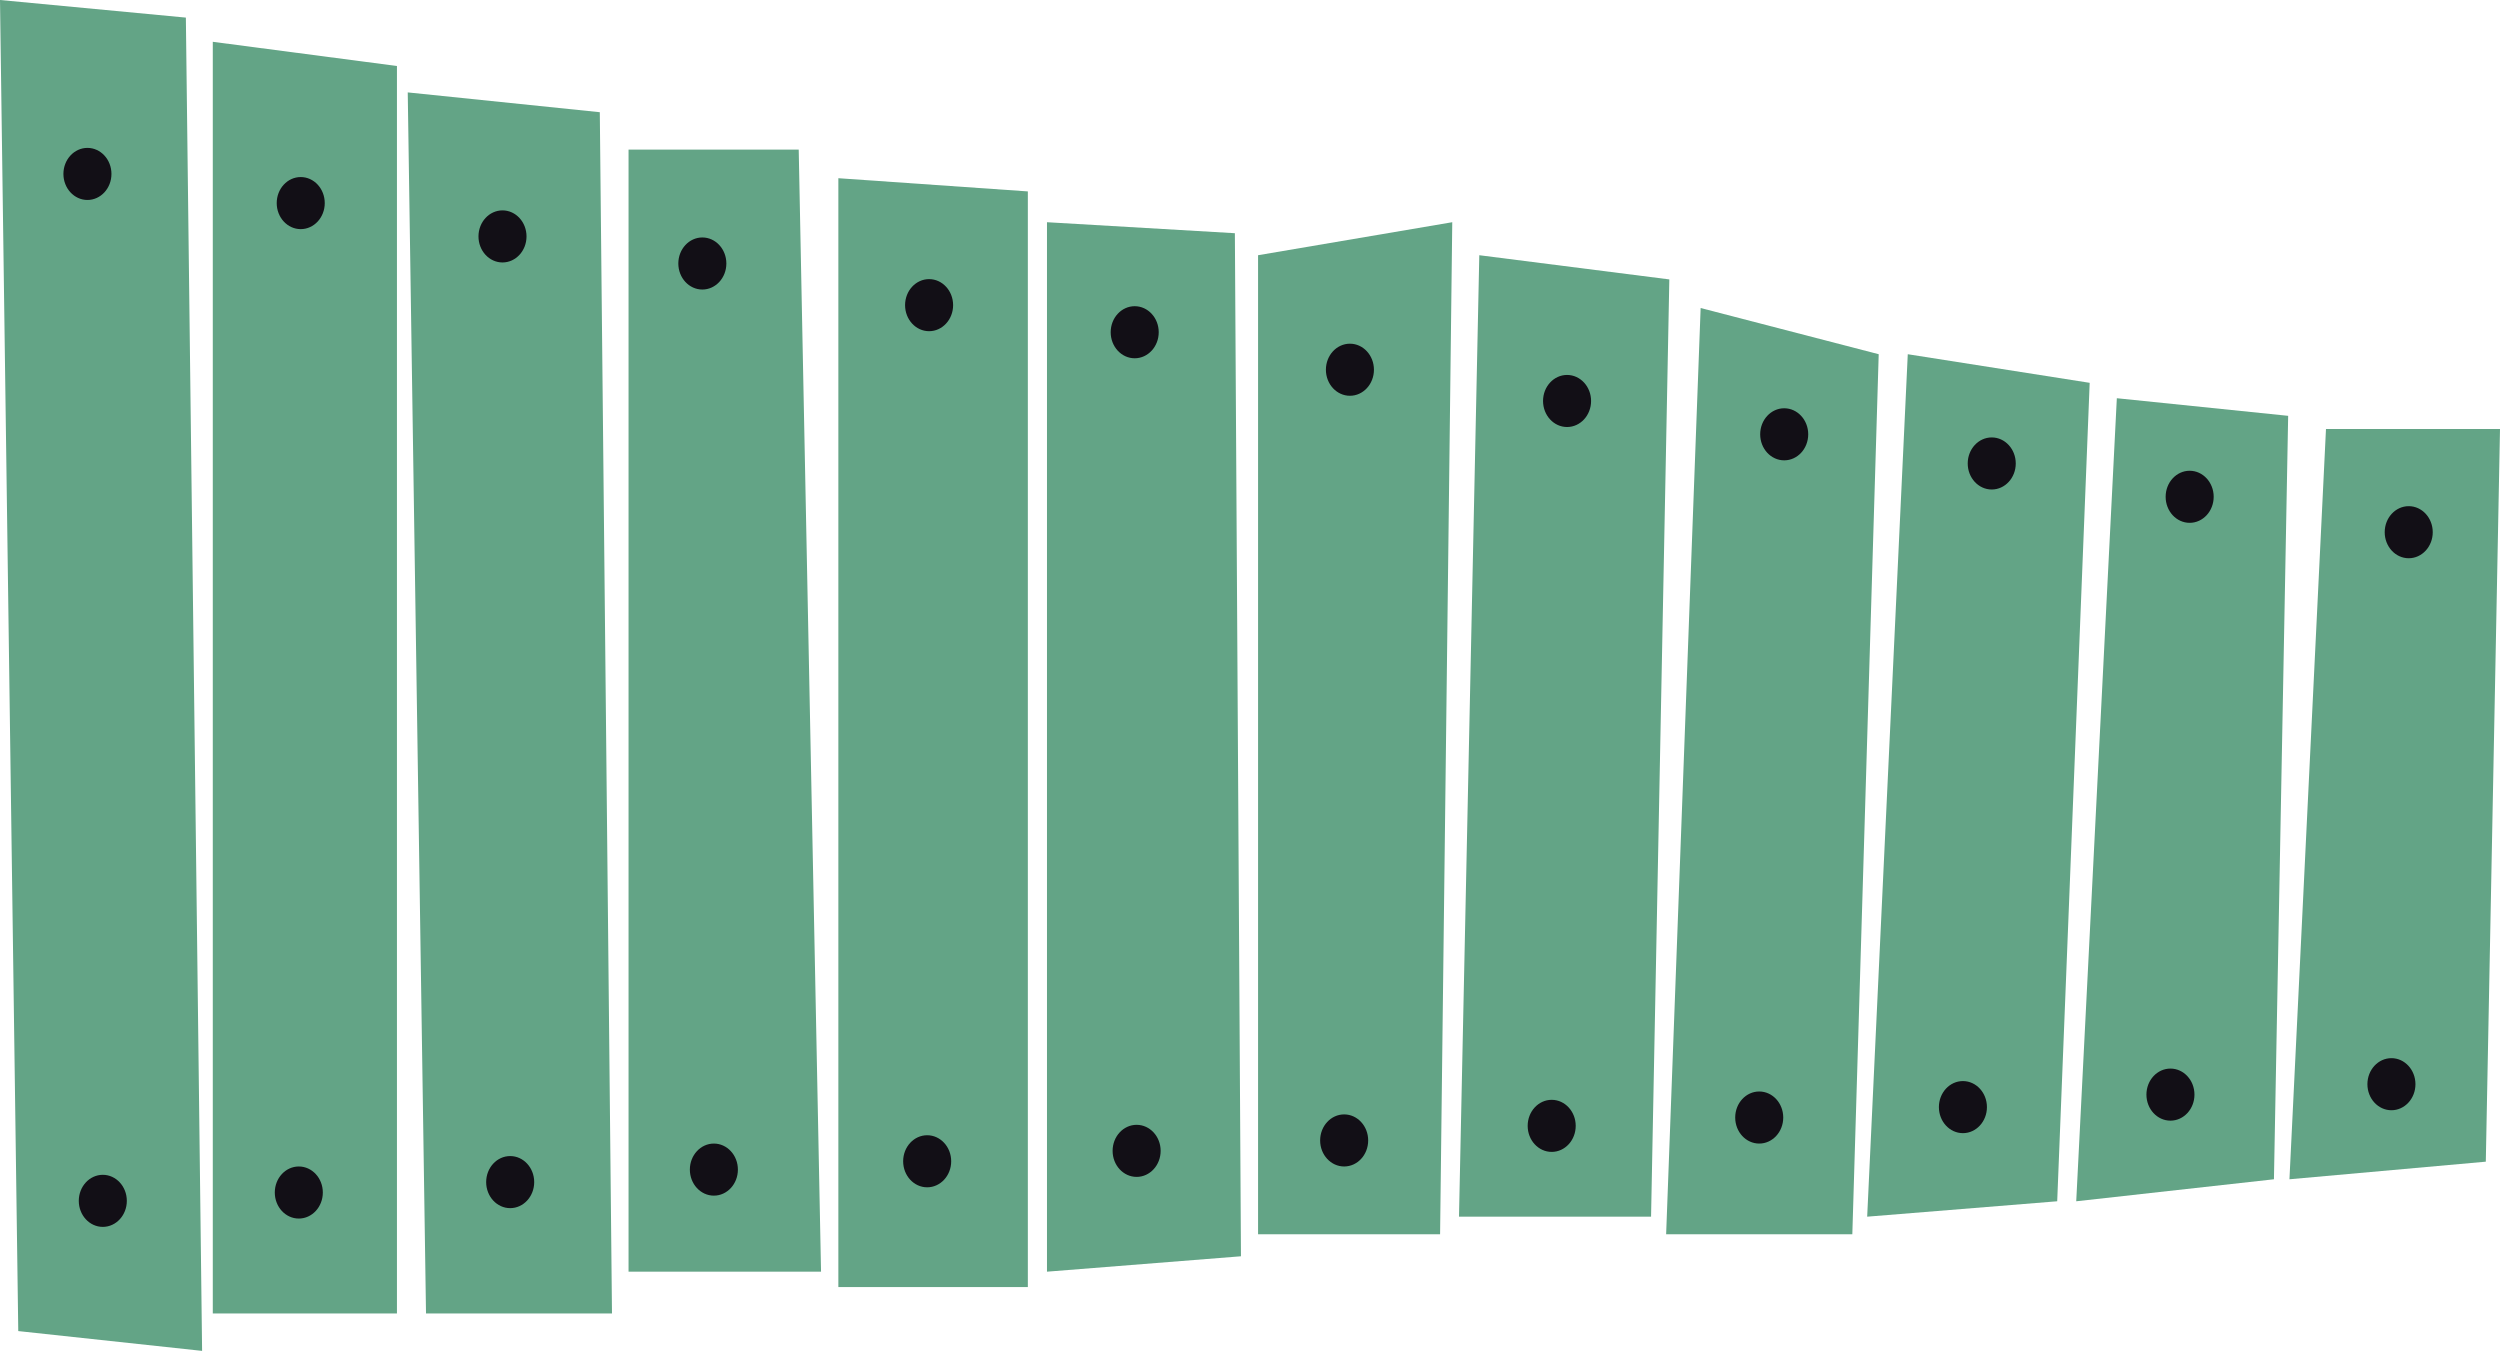
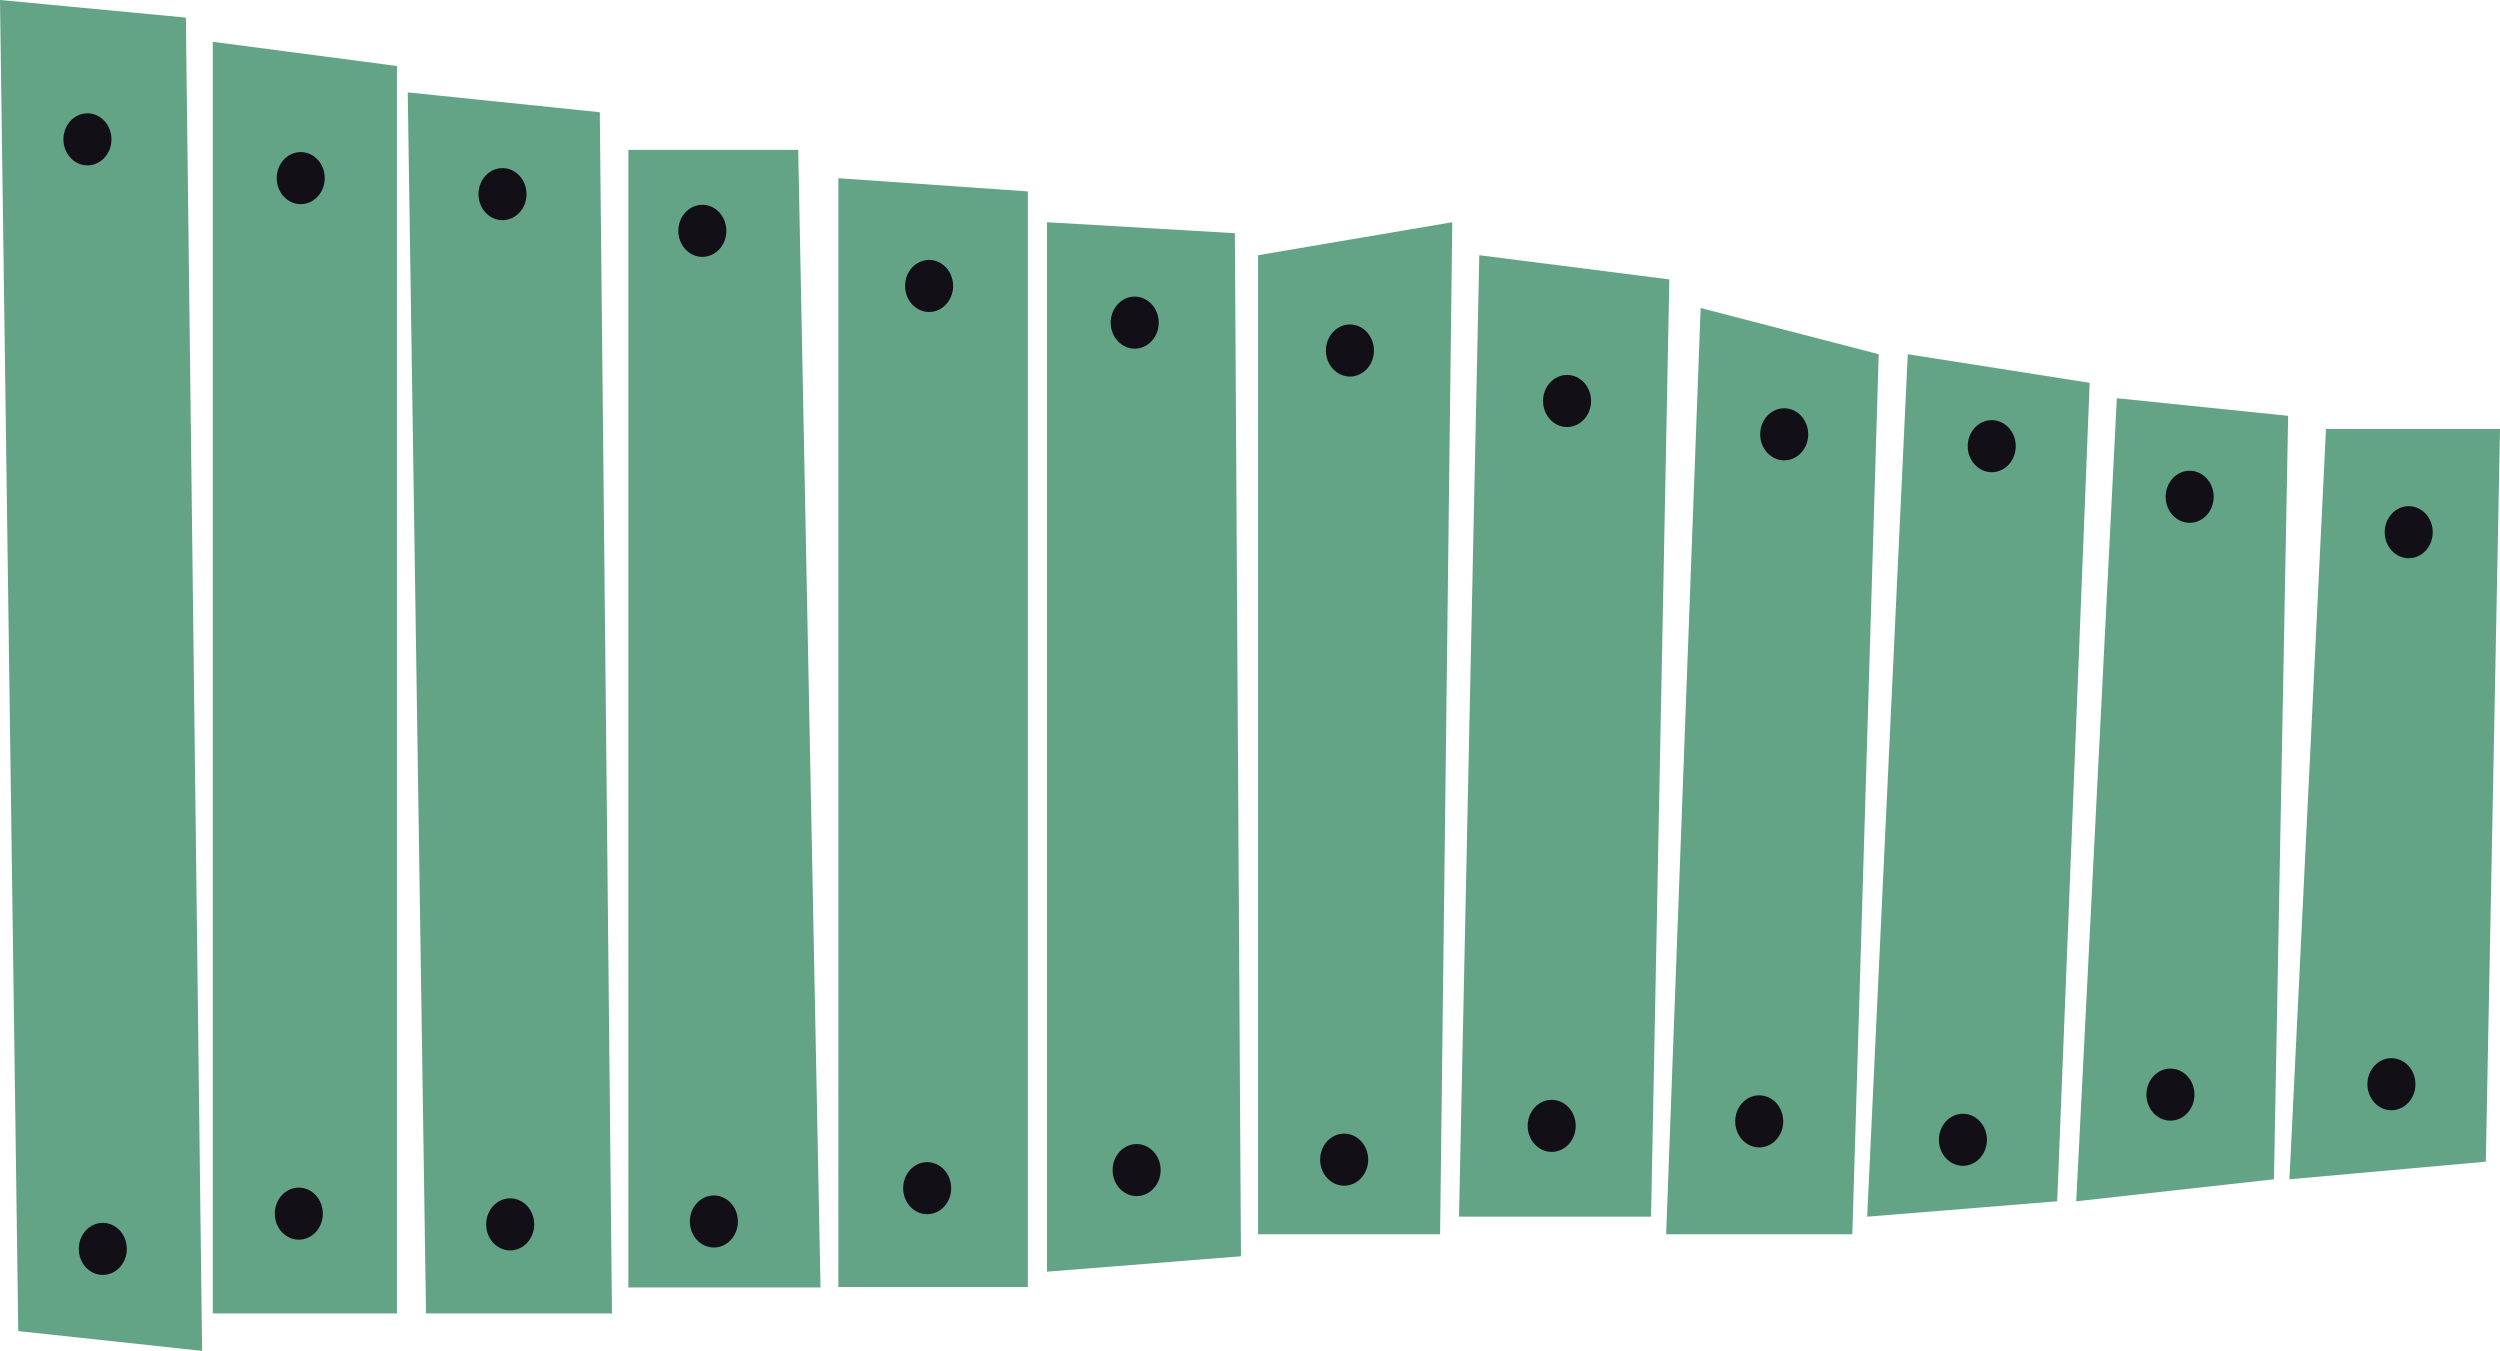
<svg xmlns="http://www.w3.org/2000/svg" width="1301" height="703" viewBox="0 0 1301 703" fill="none">
  <path d="M1191.43 613.694L1210.44 223.265H1301L1293.61 604.534L1191.43 613.694Z" fill="#63A486" />
  <path d="M1080.47 625.143L1101.6 207.236L1190.76 216.396L1183.36 613.694L1080.47 625.143Z" fill="#63A486" />
  <path d="M971.68 633.158L992.804 184.337L1087.47 199.221L1070.57 625.143L971.68 633.158Z" fill="#63A486" />
  <path d="M867.057 642.317L885.013 160.293L977.68 184.337L963.949 642.317H867.057Z" fill="#63A486" />
  <path d="M759.264 633.158L769.826 132.814L868.718 145.409L859.212 633.158H759.264Z" fill="#63A486" />
  <path d="M654.697 642.318V132.814L755.758 115.64L749.421 642.318H654.697Z" fill="#63A486" />
  <path d="M544.849 661.782V115.64L642.629 121.365L645.797 653.767L544.849 661.782Z" fill="#63A486" />
  <path d="M436.281 669.797V92.741L534.892 99.611V669.797H436.281Z" fill="#63A486" />
-   <path d="M327.096 661.782V77.857H415.651L427.269 661.782H327.096Z" fill="#63A486" />
+   <path d="M327 670V78H415.402L427 670H327Z" fill="#63A486" />
  <path d="M221.697 683.536L212.19 48.088L312.139 58.392L318.477 683.536H221.697Z" fill="#63A486" />
  <path d="M110.736 683.536V21.754L206.573 34.348V683.536H110.736Z" fill="#63A486" />
  <path d="M9.506 692.695L0 0L96.724 9.16L105.174 703L9.506 692.695Z" fill="#63A486" />
-   <ellipse cx="12.5" cy="13.55" rx="12.5" ry="13.55" transform="matrix(-1 0 0 1 58 76.9636)" fill="#120F16" />
-   <ellipse cx="12.5" cy="13.55" rx="12.5" ry="13.55" transform="matrix(-1 0 0 1 169 92.1393)" fill="#120F16" />
-   <ellipse cx="12.5" cy="13.55" rx="12.5" ry="13.55" transform="matrix(-1 0 0 1 66 611.372)" fill="#120F16" />
-   <ellipse cx="12.5" cy="13.55" rx="12.5" ry="13.55" transform="matrix(-1 0 0 1 168 607.036)" fill="#120F16" />
-   <ellipse cx="12.5" cy="13.55" rx="12.5" ry="13.55" transform="matrix(-1 0 0 1 278 601.616)" fill="#120F16" />
-   <ellipse cx="12.5" cy="13.55" rx="12.5" ry="13.55" transform="matrix(-1 0 0 1 274 109.483)" fill="#120F16" />
-   <ellipse cx="12.5" cy="13.55" rx="12.5" ry="13.55" transform="matrix(-1 0 0 1 378 123.575)" fill="#120F16" />
-   <ellipse cx="12.5" cy="13.55" rx="12.5" ry="13.55" transform="matrix(-1 0 0 1 496 145.255)" fill="#120F16" />
-   <ellipse cx="12.5" cy="13.55" rx="12.5" ry="13.55" transform="matrix(-1 0 0 1 603 159.347)" fill="#120F16" />
-   <ellipse cx="12.5" cy="13.55" rx="12.5" ry="13.55" transform="matrix(-1 0 0 1 715 178.859)" fill="#120F16" />
+   <ellipse cx="12.5" cy="13.55" rx="12.5" ry="13.55" transform="matrix(-1 0 0 1 58 58.9636)" fill="#120F16" />
+   <ellipse cx="12.5" cy="13.55" rx="12.5" ry="13.55" transform="matrix(-1 0 0 1 169 79.1393)" fill="#120F16" />
+   <ellipse cx="12.5" cy="13.55" rx="12.5" ry="13.55" transform="matrix(-1 0 0 1 66 636.372)" fill="#120F16" />
+   <ellipse cx="12.5" cy="13.55" rx="12.5" ry="13.55" transform="matrix(-1 0 0 1 168 618.036)" fill="#120F16" />
+   <ellipse cx="12.5" cy="13.55" rx="12.5" ry="13.55" transform="matrix(-1 0 0 1 278 623.616)" fill="#120F16" />
+   <ellipse cx="12.5" cy="13.55" rx="12.5" ry="13.55" transform="matrix(-1 0 0 1 274 87.4833)" fill="#120F16" />
+   <ellipse cx="12.5" cy="13.55" rx="12.5" ry="13.55" transform="matrix(-1 0 0 1 378 106.575)" fill="#120F16" />
+   <ellipse cx="12.5" cy="13.55" rx="12.5" ry="13.55" transform="matrix(-1 0 0 1 496 135.255)" fill="#120F16" />
+   <ellipse cx="12.5" cy="13.55" rx="12.5" ry="13.55" transform="matrix(-1 0 0 1 603 154.347)" fill="#120F16" />
+   <ellipse cx="12.5" cy="13.55" rx="12.5" ry="13.55" transform="matrix(-1 0 0 1 715 168.859)" fill="#120F16" />
  <ellipse cx="12.5" cy="13.55" rx="12.5" ry="13.55" transform="matrix(-1 0 0 1 828 195.119)" fill="#120F16" />
  <ellipse cx="12.5" cy="13.55" rx="12.5" ry="13.55" transform="matrix(-1 0 0 1 941 212.463)" fill="#120F16" />
-   <ellipse cx="12.5" cy="13.55" rx="12.5" ry="13.55" transform="matrix(-1 0 0 1 1049 227.639)" fill="#120F16" />
+   <ellipse cx="12.5" cy="13.55" rx="12.5" ry="13.55" transform="matrix(-1 0 0 1 1049 218.639)" fill="#120F16" />
  <ellipse cx="12.5" cy="13.55" rx="12.5" ry="13.55" transform="matrix(-1 0 0 1 1152 244.982)" fill="#120F16" />
  <ellipse cx="12.5" cy="13.55" rx="12.5" ry="13.55" transform="matrix(-1 0 0 1 1266 263.41)" fill="#120F16" />
-   <ellipse cx="12.5" cy="13.55" rx="12.5" ry="13.55" transform="matrix(-1 0 0 1 384 595.112)" fill="#120F16" />
-   <ellipse cx="12.5" cy="13.55" rx="12.5" ry="13.55" transform="matrix(-1 0 0 1 495 590.776)" fill="#120F16" />
-   <ellipse cx="12.5" cy="13.55" rx="12.5" ry="13.55" transform="matrix(-1 0 0 1 604 585.356)" fill="#120F16" />
-   <ellipse cx="12.5" cy="13.55" rx="12.5" ry="13.55" transform="matrix(-1 0 0 1 712 579.936)" fill="#120F16" />
+   <ellipse cx="12.5" cy="13.55" rx="12.5" ry="13.55" transform="matrix(-1 0 0 1 384 622.112)" fill="#120F16" />
+   <ellipse cx="12.5" cy="13.55" rx="12.5" ry="13.55" transform="matrix(-1 0 0 1 495 604.776)" fill="#120F16" />
+   <ellipse cx="12.5" cy="13.55" rx="12.5" ry="13.55" transform="matrix(-1 0 0 1 604 595.356)" fill="#120F16" />
+   <ellipse cx="12.5" cy="13.55" rx="12.5" ry="13.55" transform="matrix(-1 0 0 1 712 589.936)" fill="#120F16" />
  <ellipse cx="12.5" cy="13.55" rx="12.5" ry="13.55" transform="matrix(-1 0 0 1 820 572.348)" fill="#120F16" />
-   <ellipse cx="12.5" cy="13.55" rx="12.5" ry="13.55" transform="matrix(-1 0 0 1 928 568.012)" fill="#120F16" />
-   <ellipse cx="12.5" cy="13.55" rx="12.5" ry="13.55" transform="matrix(-1 0 0 1 1034 562.592)" fill="#120F16" />
+   <ellipse cx="12.5" cy="13.55" rx="12.5" ry="13.55" transform="matrix(-1 0 0 1 928 570.012)" fill="#120F16" />
+   <ellipse cx="12.5" cy="13.55" rx="12.5" ry="13.55" transform="matrix(-1 0 0 1 1034 579.592)" fill="#120F16" />
  <ellipse cx="12.5" cy="13.55" rx="12.5" ry="13.55" transform="matrix(-1 0 0 1 1142 556.089)" fill="#120F16" />
  <ellipse cx="12.5" cy="13.55" rx="12.5" ry="13.55" transform="matrix(-1 0 0 1 1257 550.669)" fill="#120F16" />
</svg>
